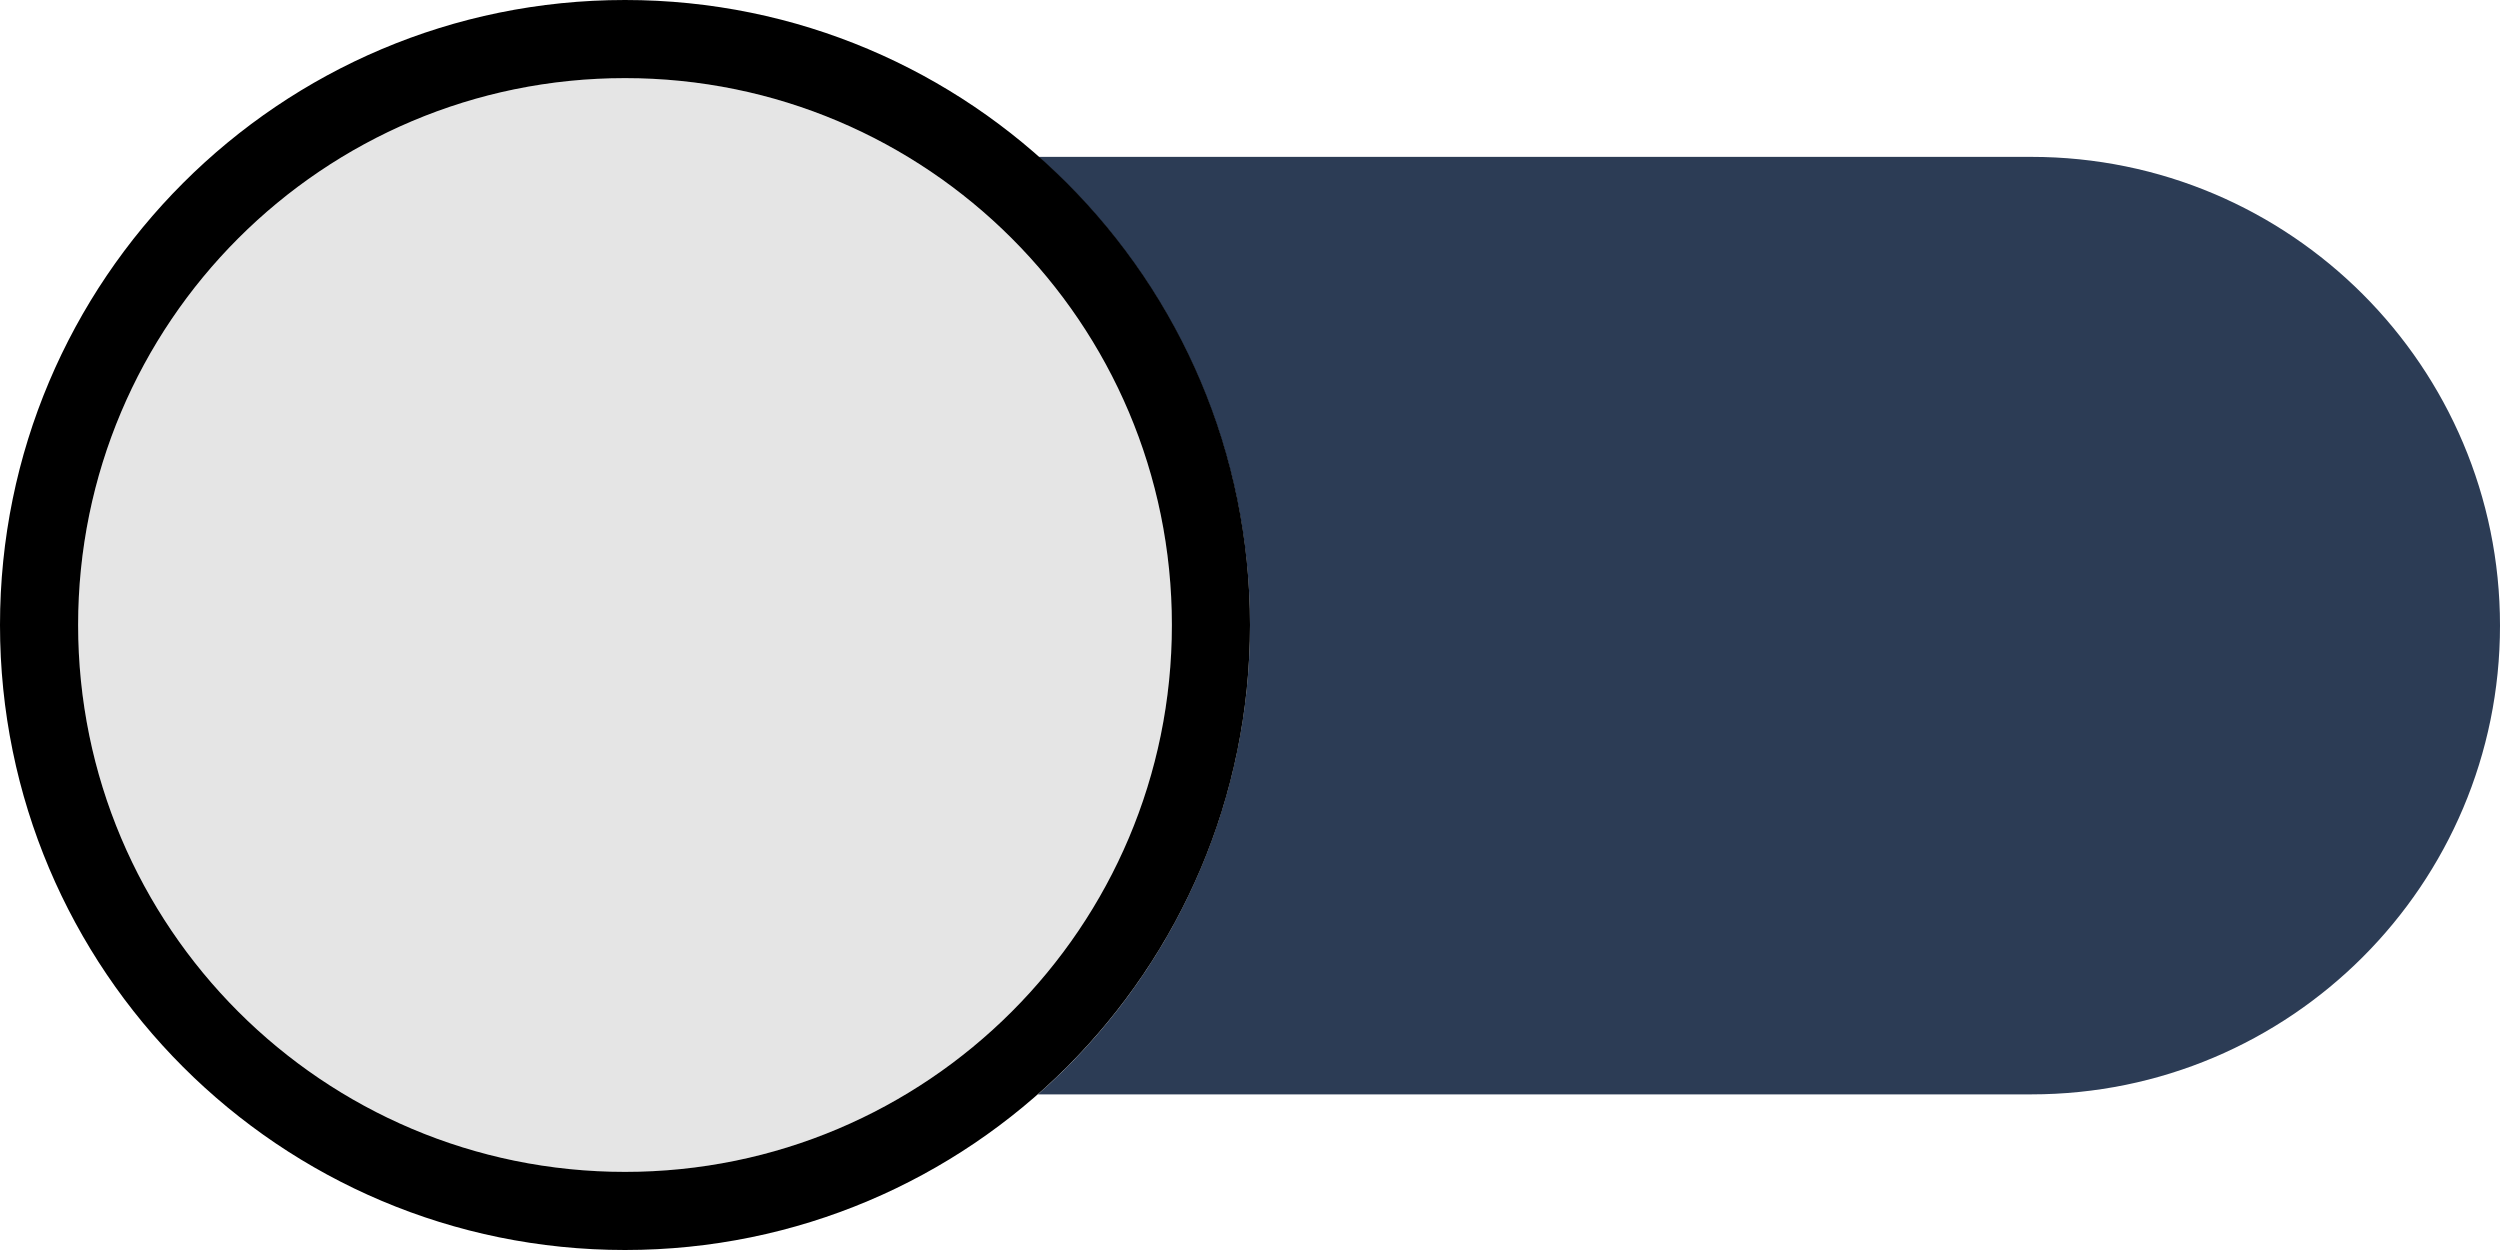
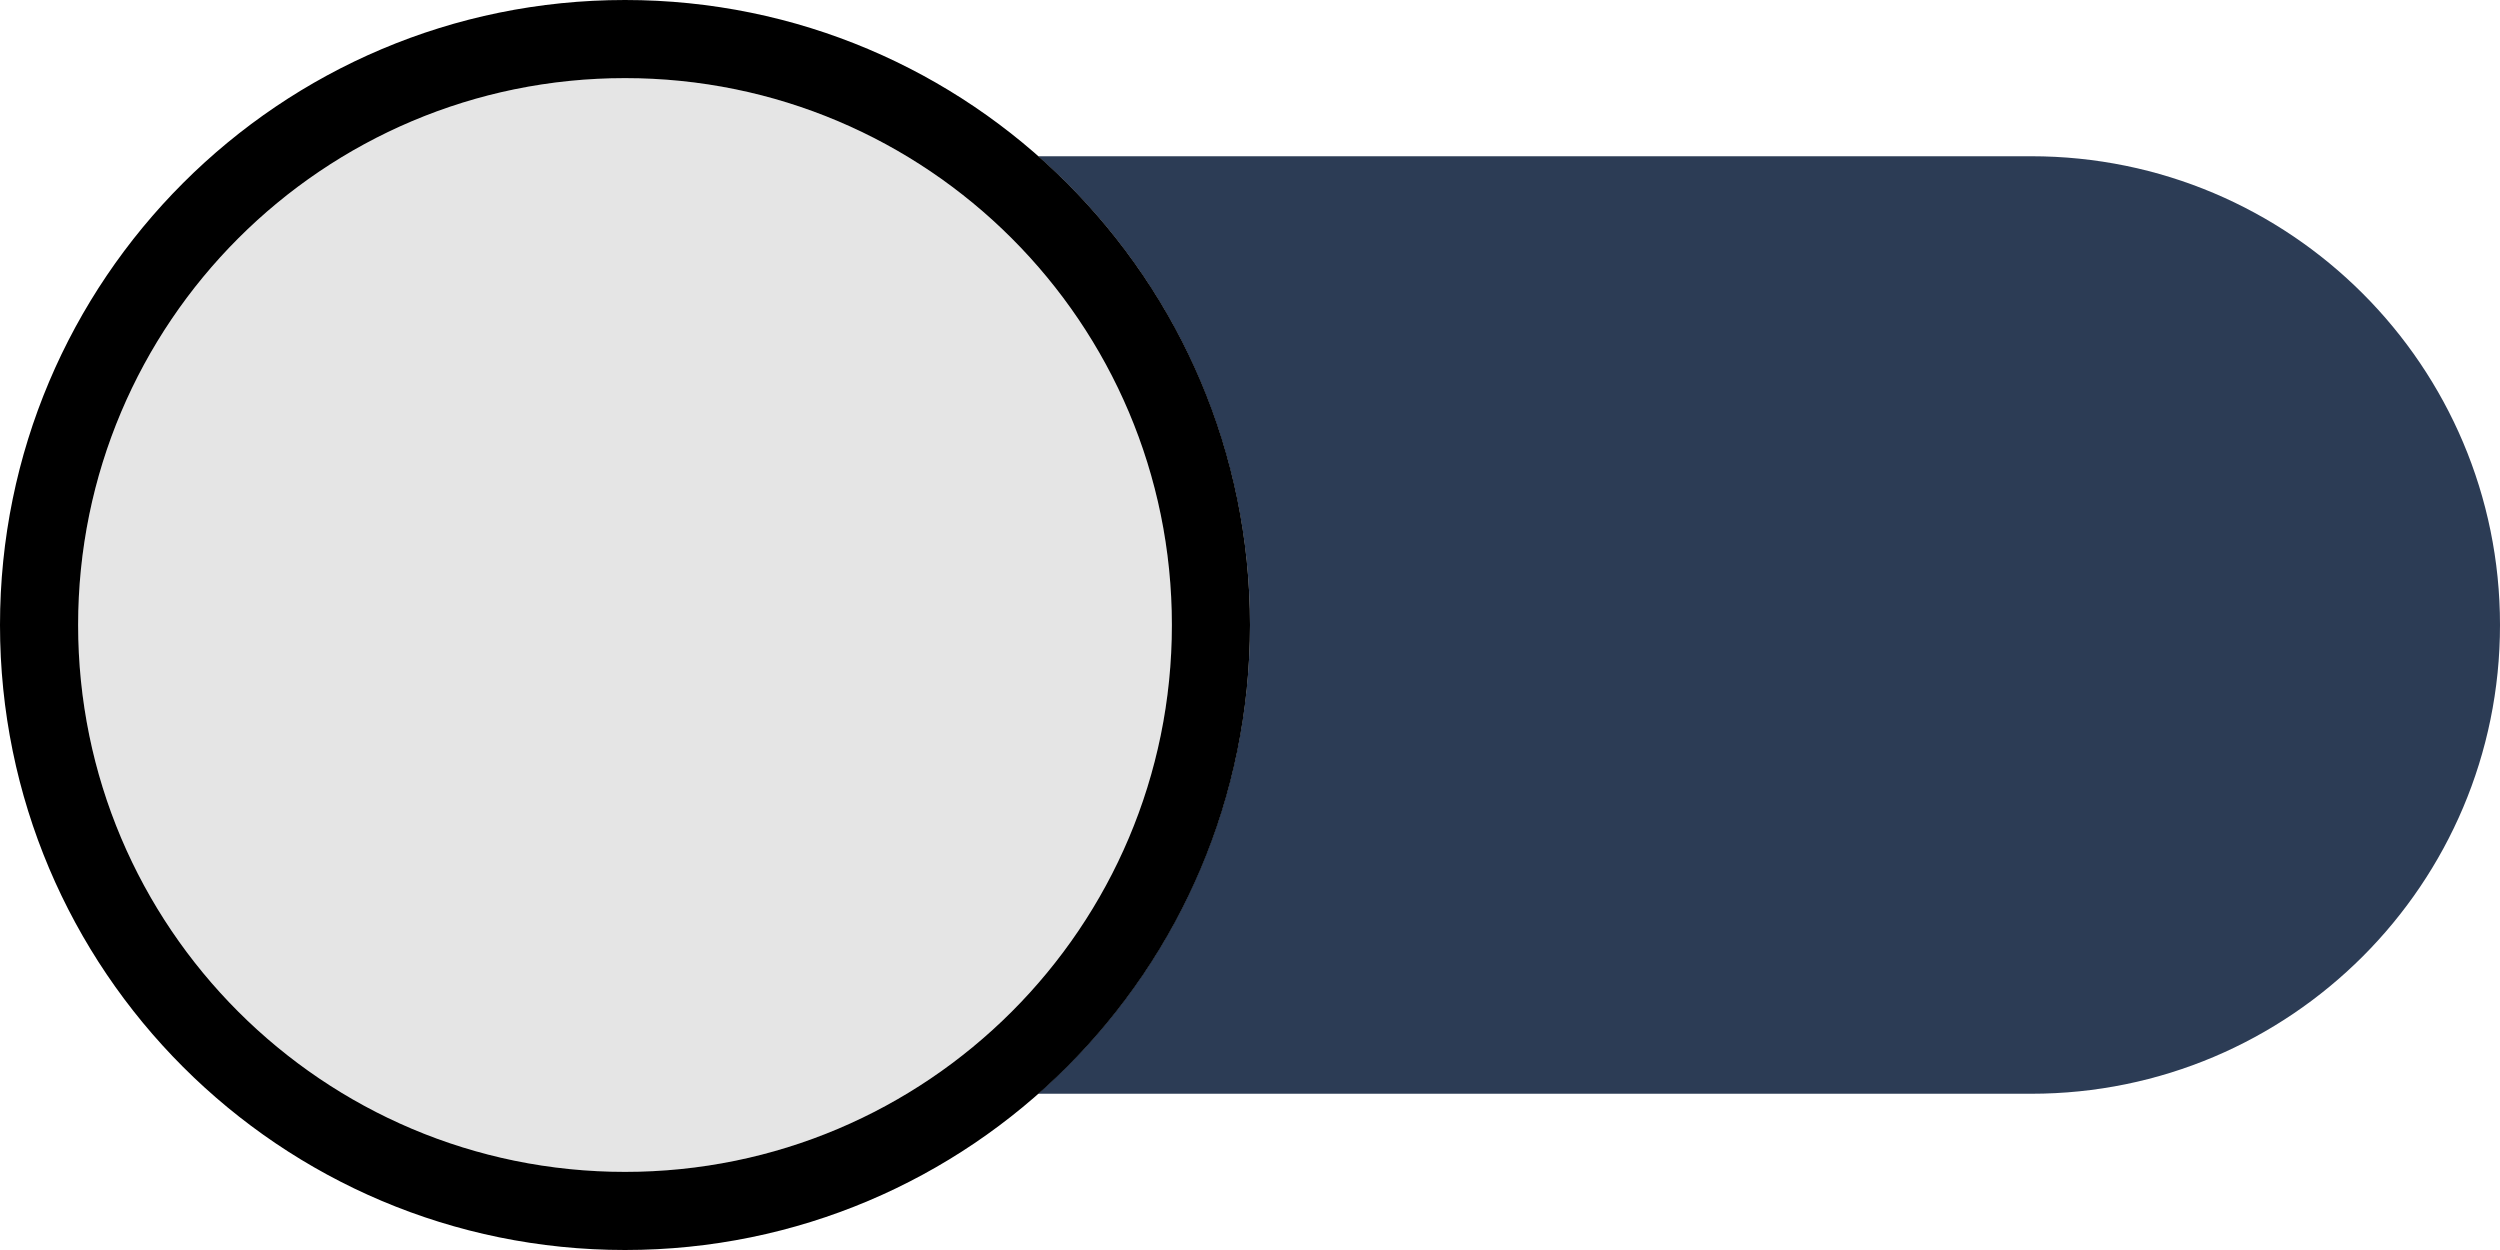
<svg xmlns="http://www.w3.org/2000/svg" id="svg1" width="32" height="16" version="1.1" viewBox="0 0 32 16">
  <g>
-     <path id="background" d="m13.289 2.008c1.723 1.518 2.71 3.704 2.711 6-0.002 2.297-0.99 4.482-2.715 6h12.715c3.314 0 6-2.686 6-6 0-3.314-2.686-6-6-6z" fill="#2c3c55" style="paint-order:stroke fill markers" />
+     <path id="background" d="M 13.289,2 C 15.012,3.518 15.999,5.704 16,8 c -0.002,2.297 -0.99,4.482 -2.715,6 H 26 c 3.314,0 6,-2.686 6,-6 C 32,4.686 29.314,2 26,2 Z" fill="#2c3c55" style="paint-order:stroke fill markers" />
    <circle id="color" transform="scale(-1)" cx="-8" cy="-8" r="7" fill="#e5e5e5" style="paint-order:stroke fill markers" />
    <path id="border" d="m8 0a8 8 0 0 0-8 8 8 8 0 0 0 8 8 8 8 0 0 0 8-8 8 8 0 0 0-8-8zm0 1a7 7 0 0 1 7 7 7 7 0 0 1-7 7 7 7 0 0 1-7-7 7 7 0 0 1 7-7z" style="paint-order:stroke fill markers" />
  </g>
</svg>
